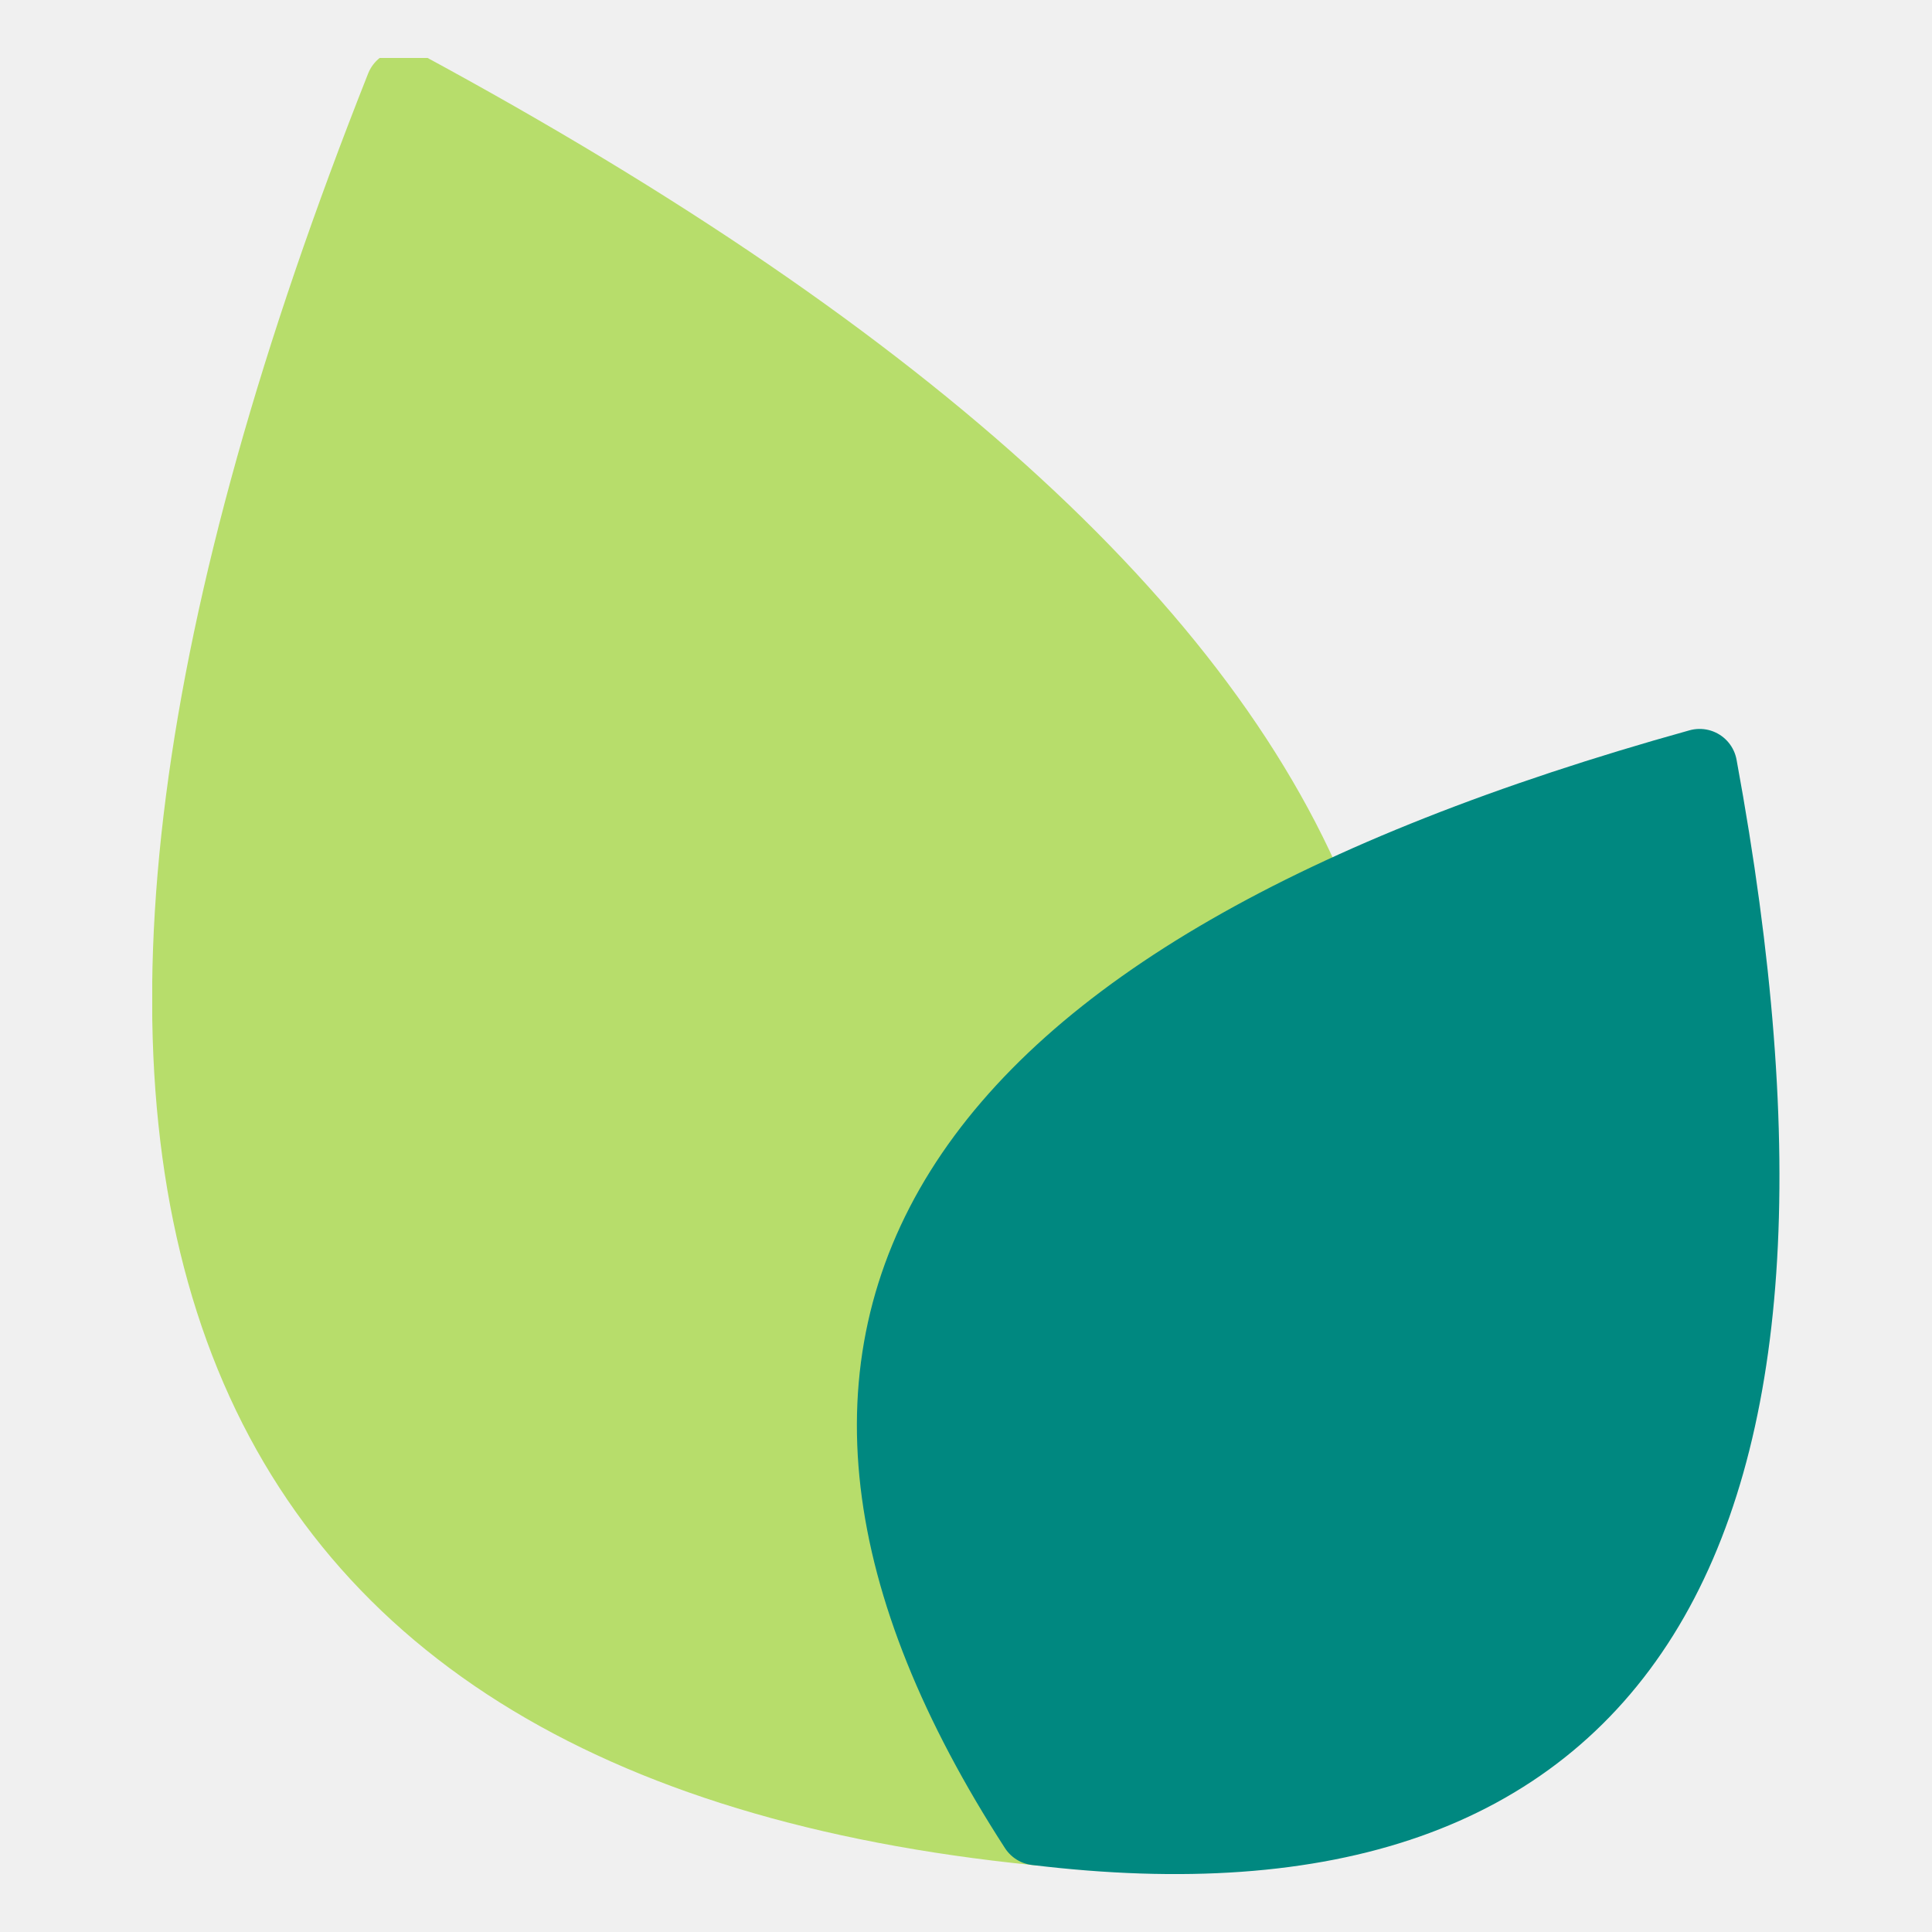
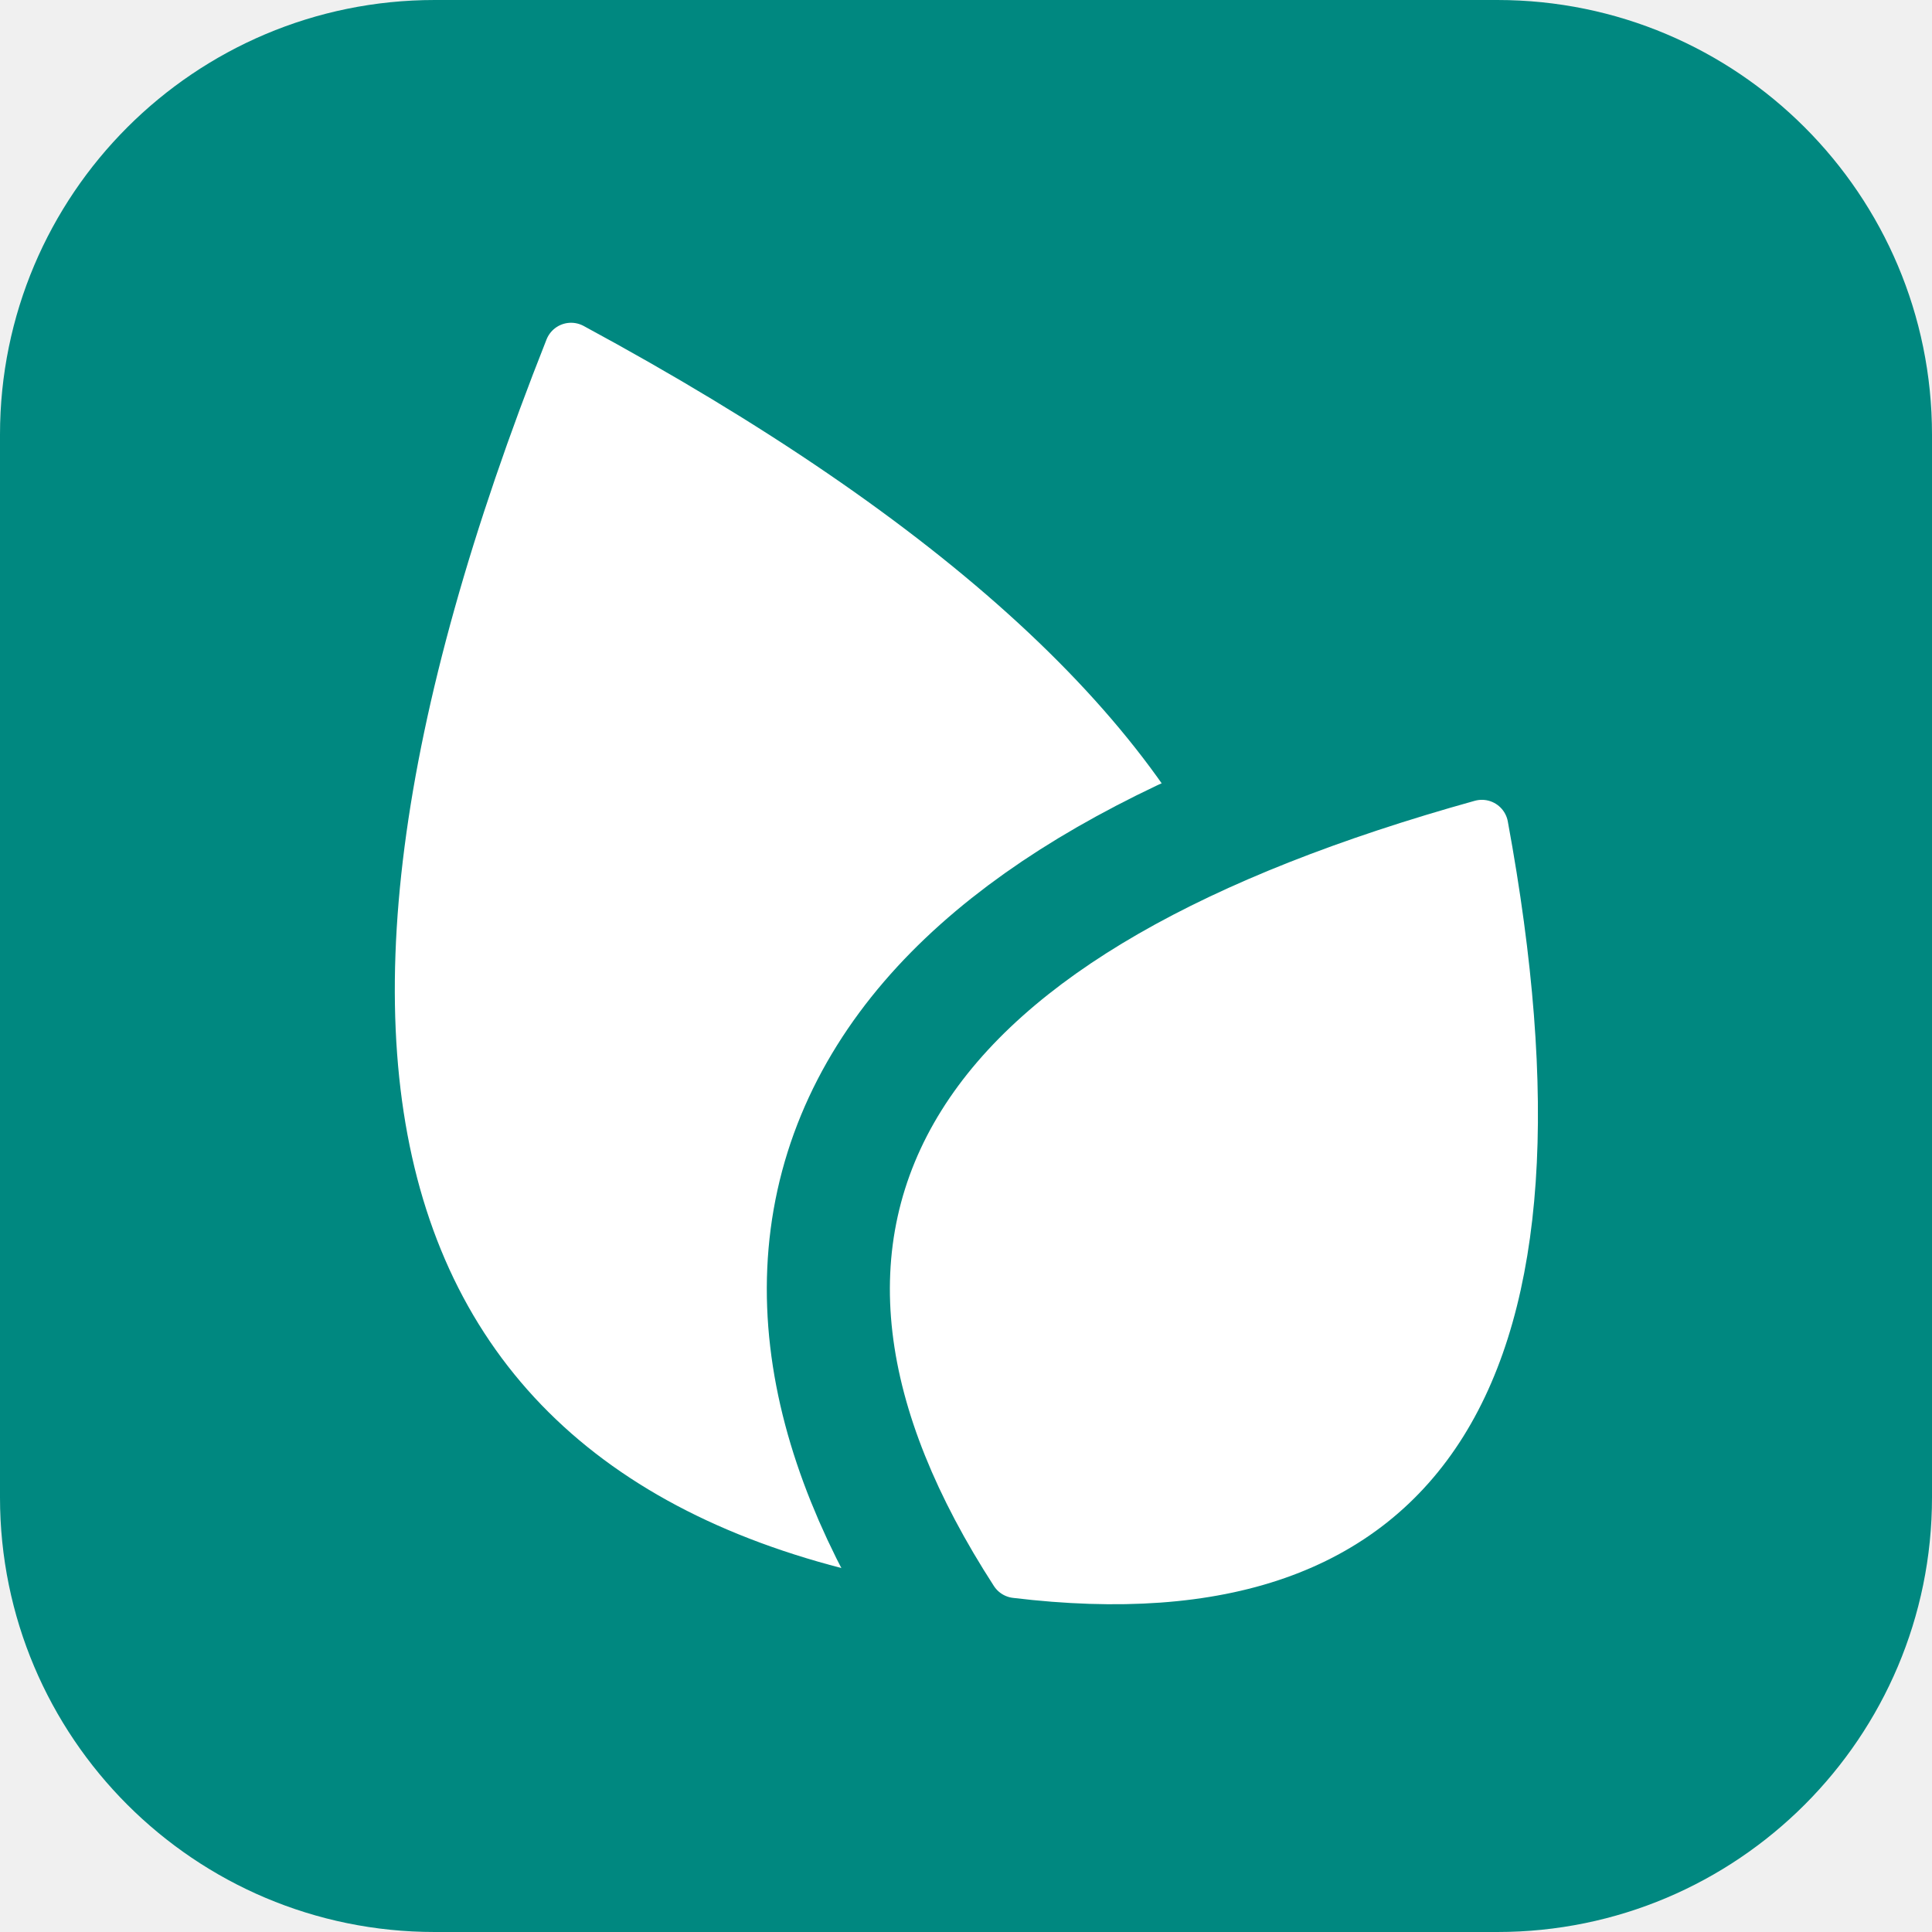
<svg xmlns="http://www.w3.org/2000/svg" viewBox="0 0 100 100">
-   <style>@media (prefers-color-scheme: dark){.f{fill:#fff;stroke:#fff}}</style>
-   <svg x="7.88" y="3.00" width="84.23" height="94.00" viewBox="14.67 17.29 65.02 72.56">
-     <path transform="translate(50 88) rotate(-110)" d="M0 0 Q22.20 46.00 74.00 0 Q22.20 -46.00 0 0 Z" fill="#b7dd6b" stroke="#b7dd6b" stroke-width="3" stroke-linejoin="round" />
-     <path class="f" transform="translate(50 88) rotate(-58)" d="M0 0 Q15.00 32.00 50.00 0 Q15.00 -32.00 0 0 Z" fill="#008880" stroke="#008880" stroke-width="3" stroke-linejoin="round" />
-   </svg>
+   <rect width="100" height="100" rx="22.5" fill="#008880" />
+   <g transform="translate(7.09 1.27) scale(0.91)">
+     <path transform="translate(50 88) rotate(-110)" d="M0 0 Q22.20 46.00 74.00 0 Q22.20 -46.00 0 0 Z" fill="#ffffff" stroke="#ffffff" stroke-width="3" stroke-linejoin="round" />
+     <path transform="translate(50 88) rotate(-58)" d="M0 0 Q15.00 32.00 50.00 0 Q15.00 -32.00 0 0 Z" fill="#008880" stroke="#008880" stroke-width="17" stroke-linejoin="round" />
+     <path transform="translate(50 88) rotate(-58)" d="M0 0 Q15.00 32.00 50.00 0 Q15.00 -32.00 0 0 Z" fill="#ffffff" stroke="#ffffff" stroke-width="3" stroke-linejoin="round" />
+   </g>
</svg>
